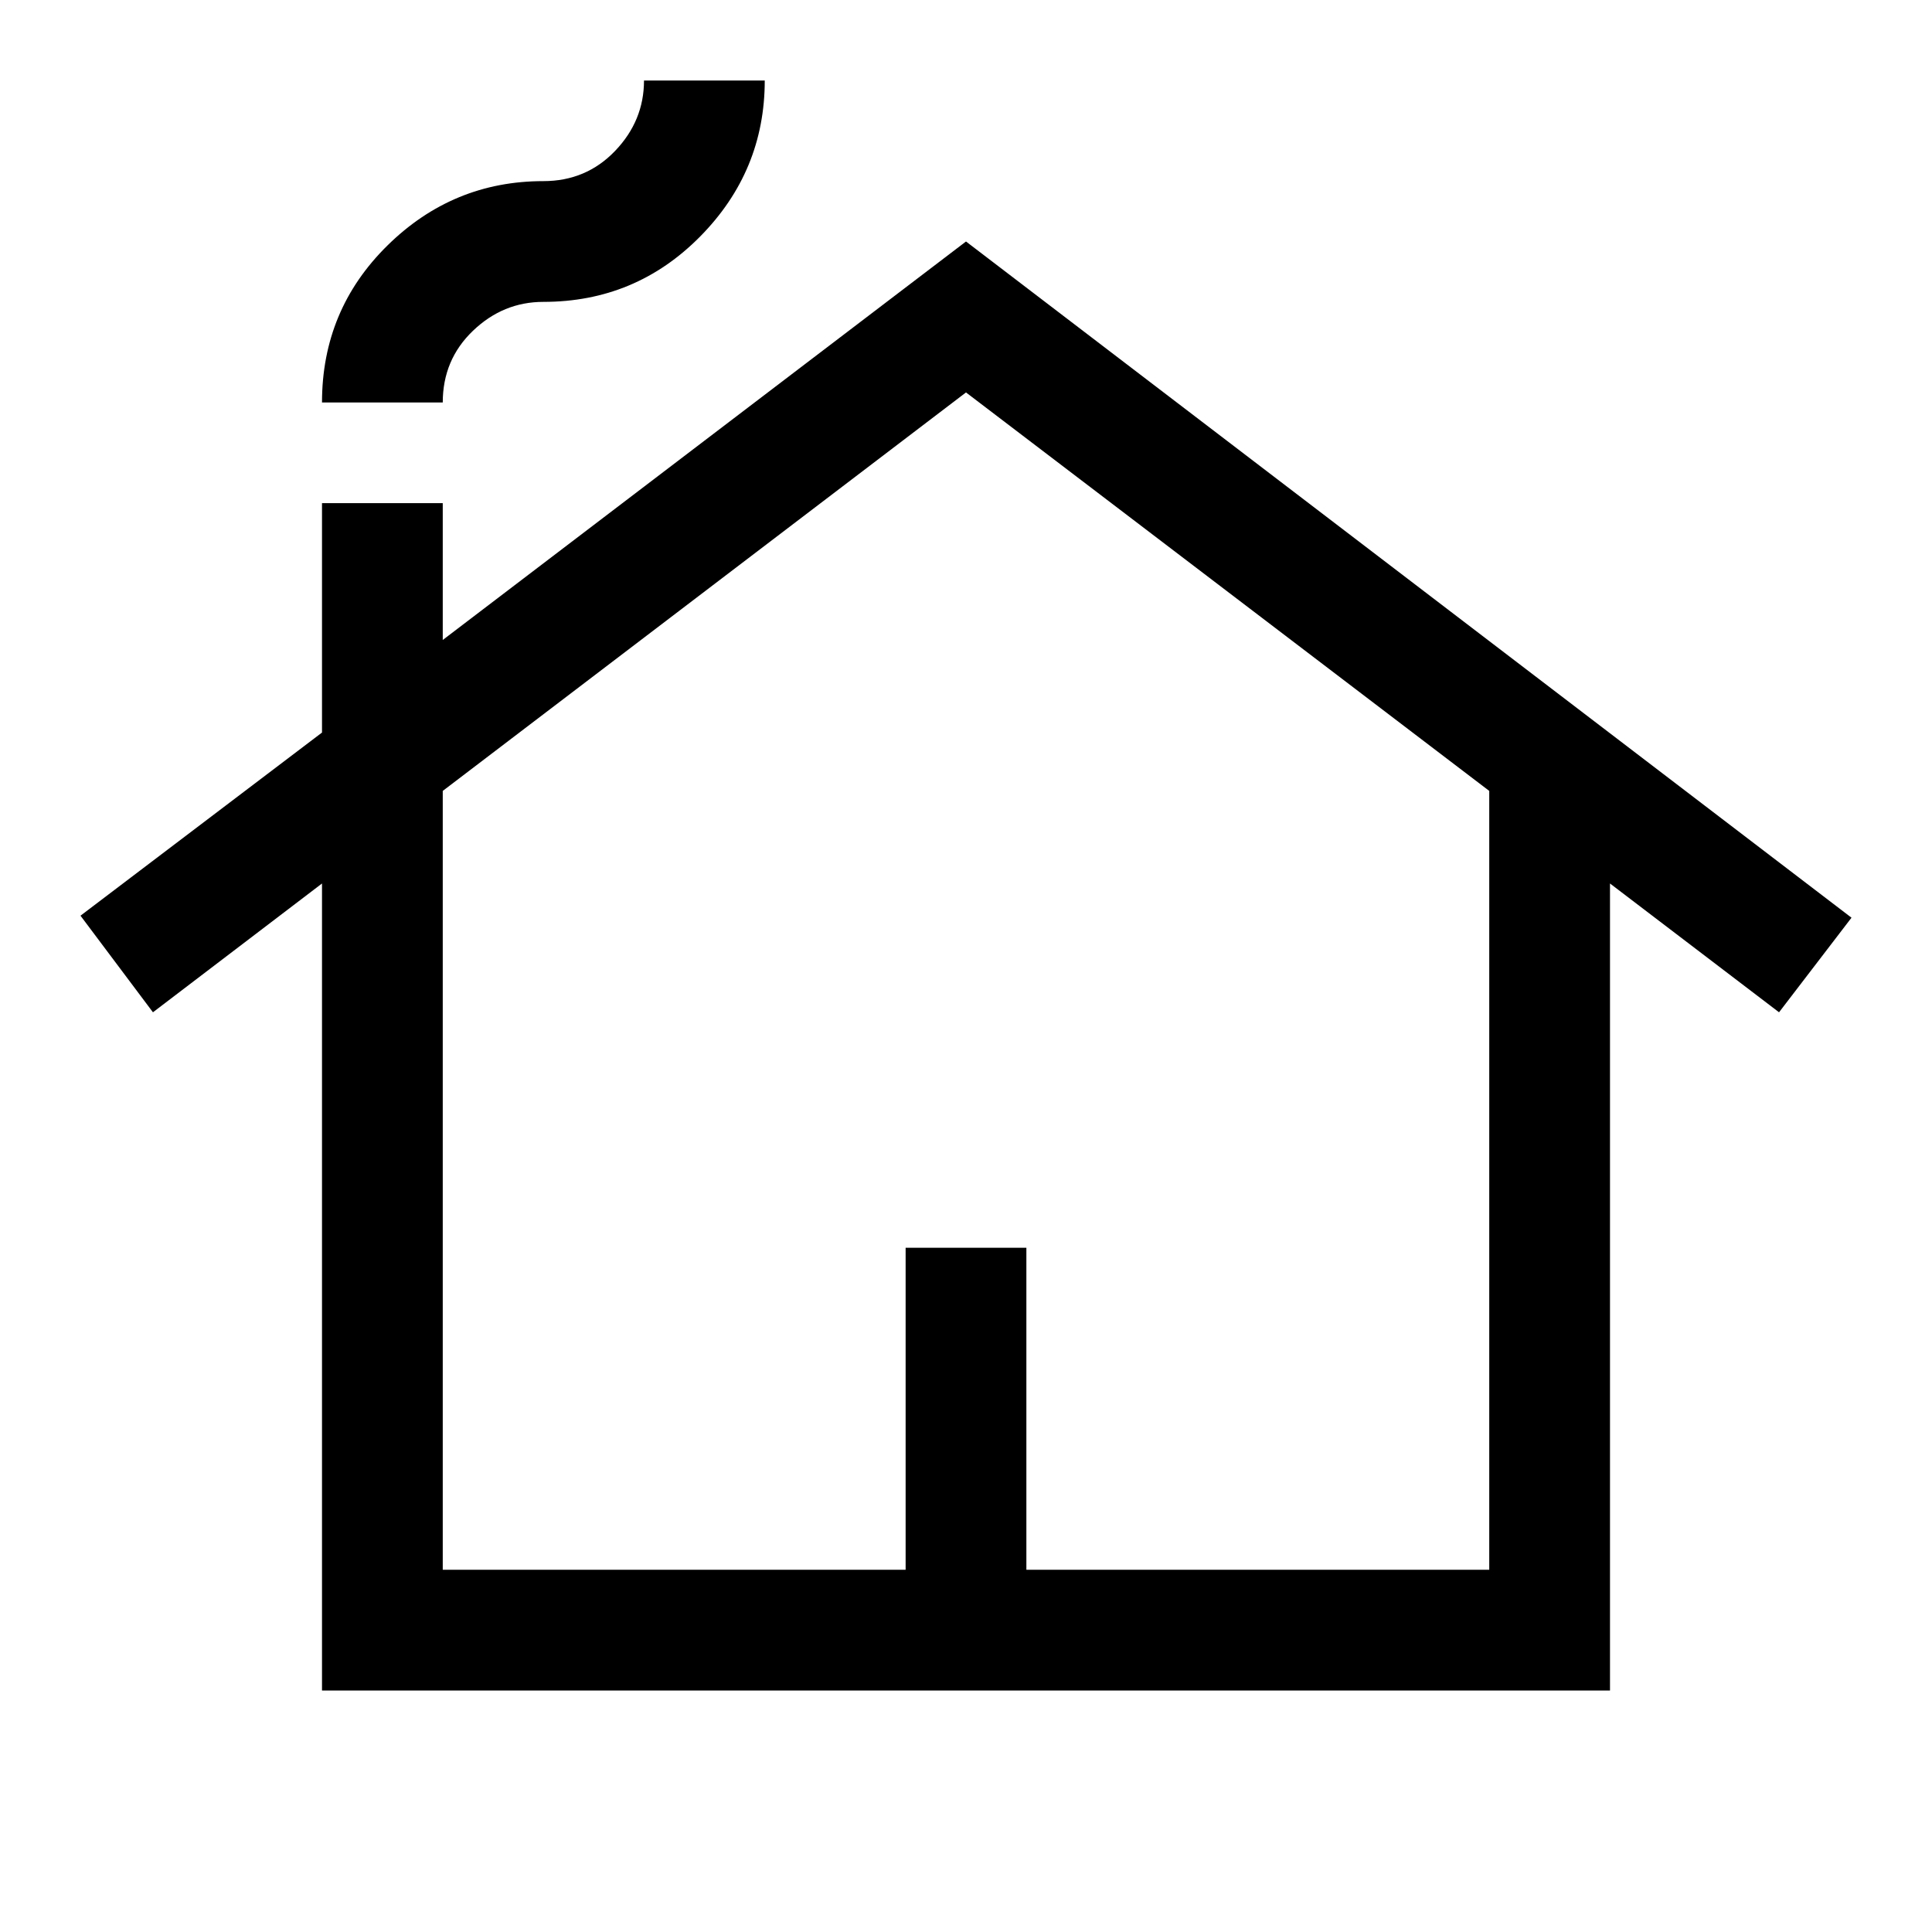
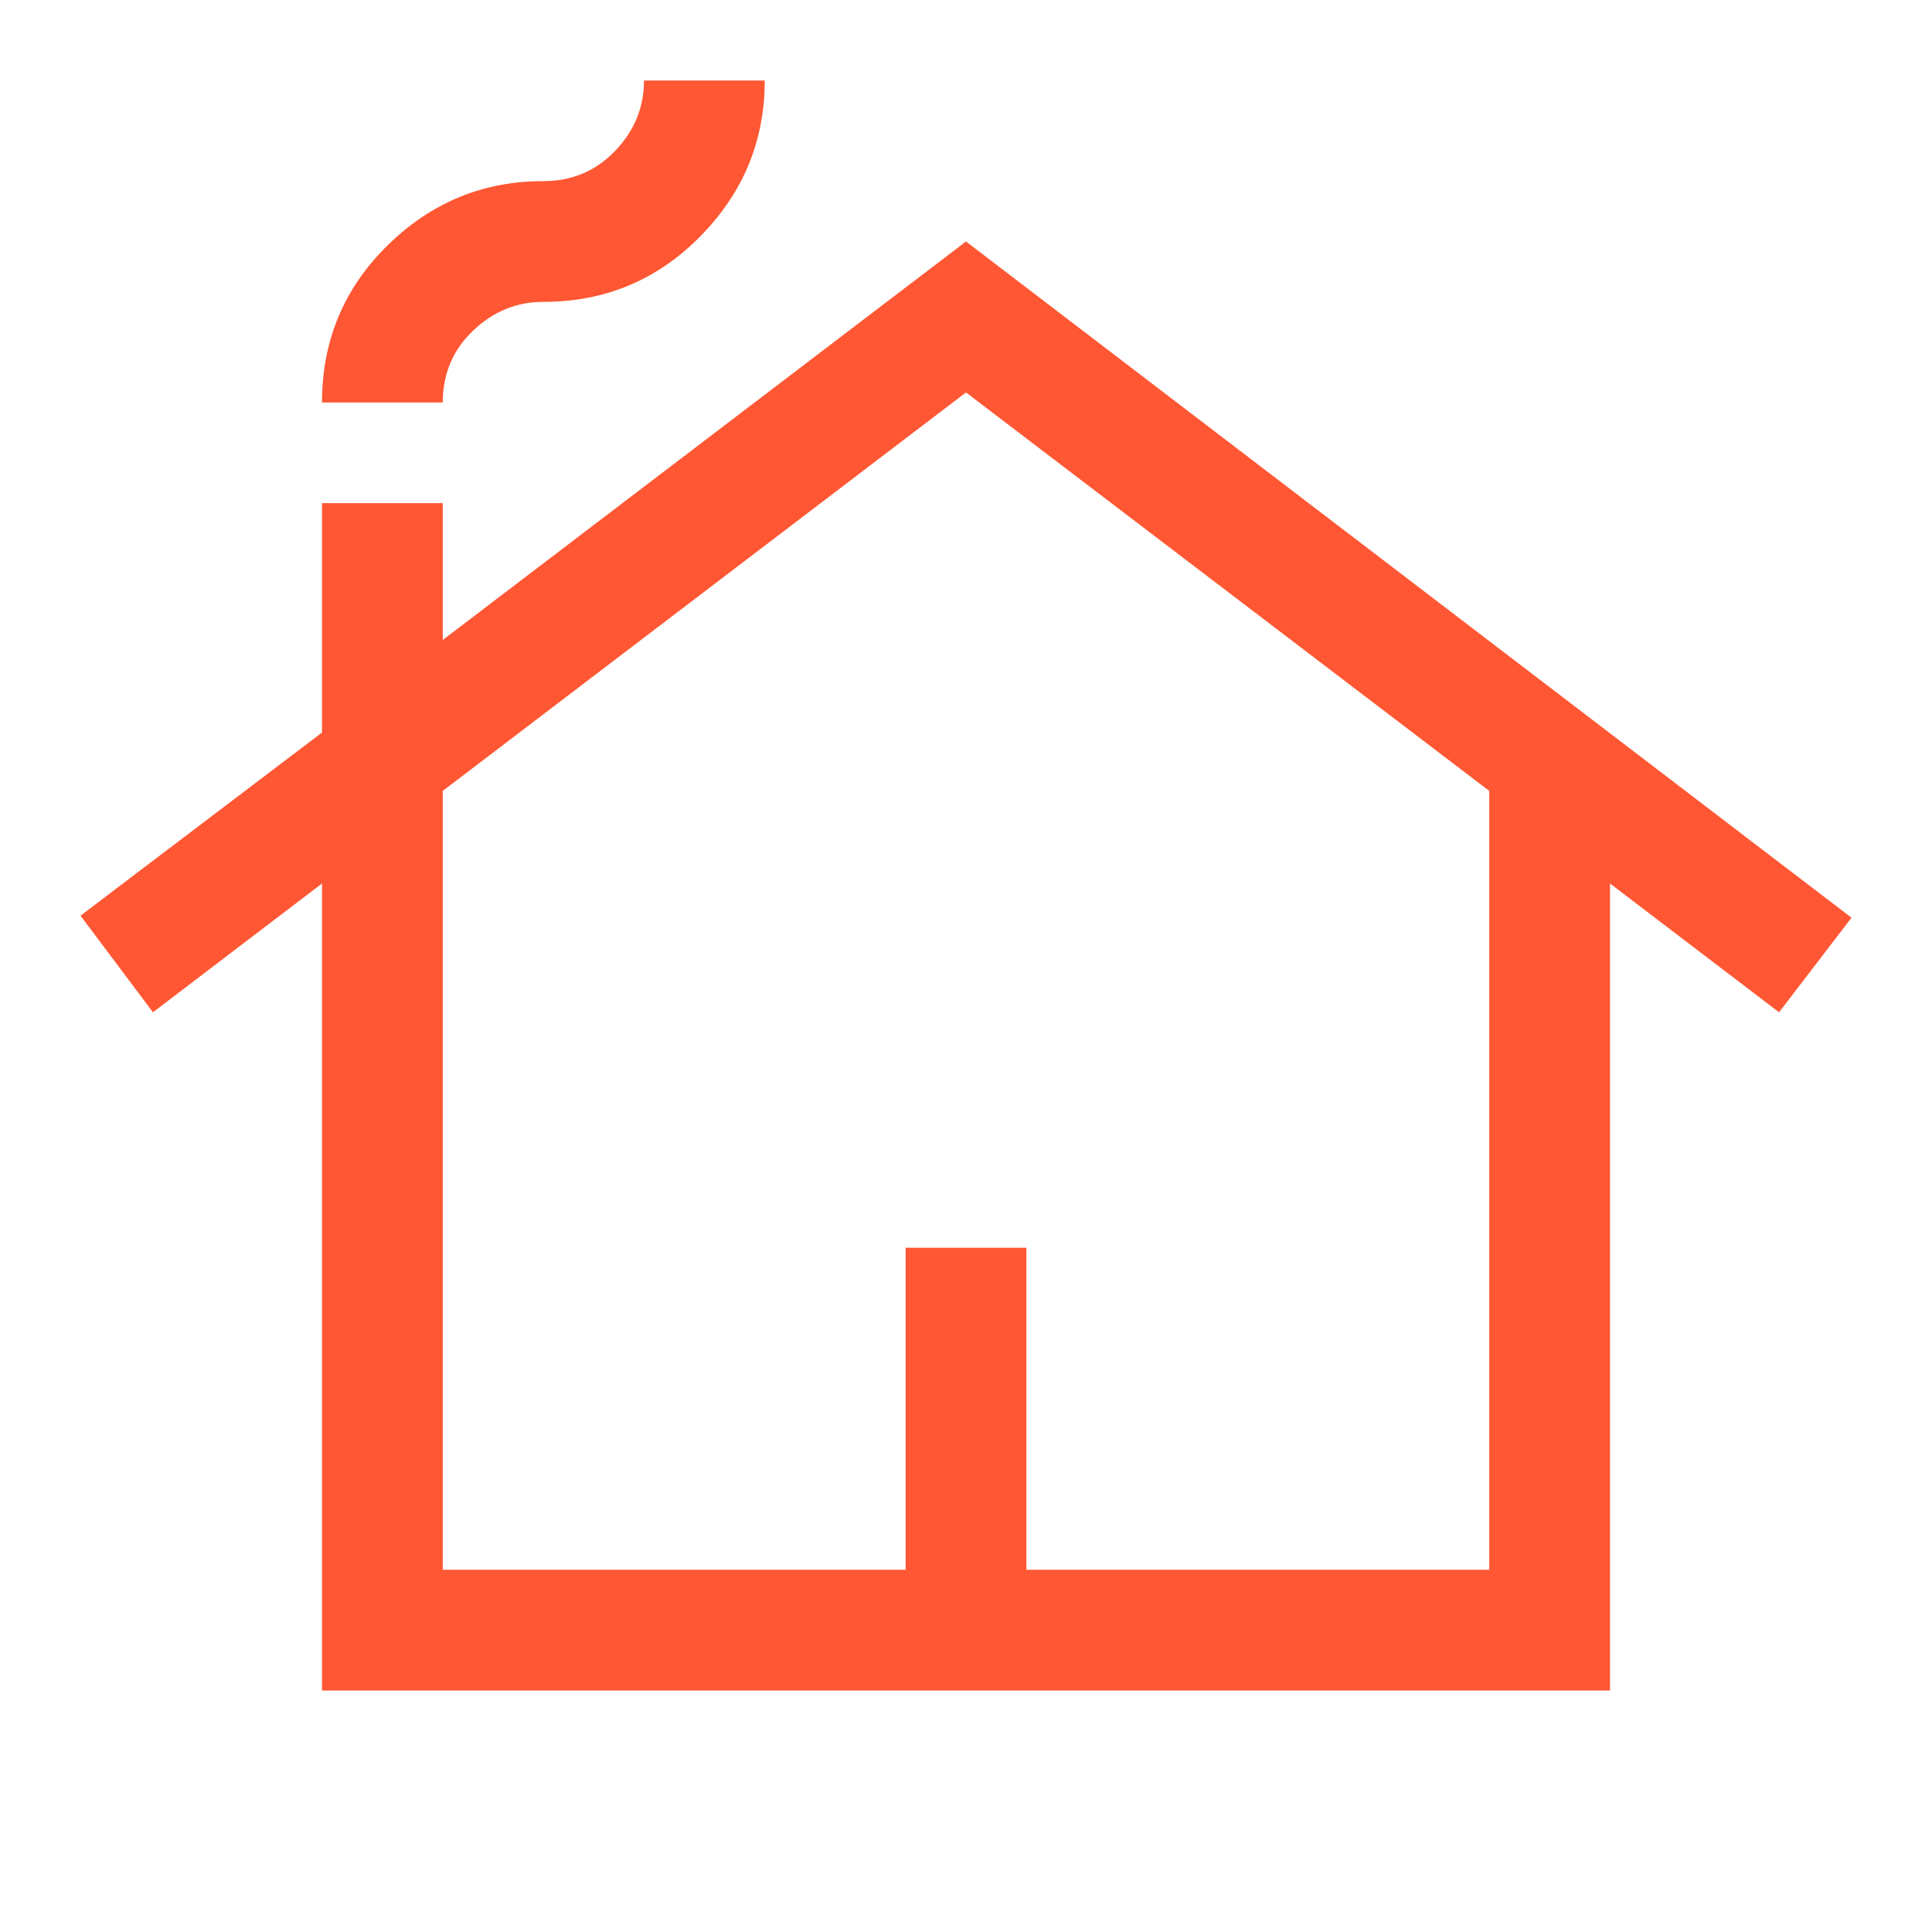
- <svg xmlns="http://www.w3.org/2000/svg" height="48" viewBox="0 96 960 960" width="48">
+ <svg xmlns="http://www.w3.org/2000/svg" height="48" viewBox="0 96 960 960" width="48" fill="#FF5733">
  <path d="M160 936V535l-84 64-36-48 120-91V346h60v68l260-198 440 336-36 47-84-64v401H160Zm60-60h230V716h60v160h230V489L480 291 220 489v387Zm-60-580q0-46 32.5-78t77.5-32q21.25 0 35.625-15T320 136h60q0 45-32.083 77.5Q315.833 246 270 246q-20 0-35 14.375T220 296h-60Zm60 580h520-520Z" />
</svg>
